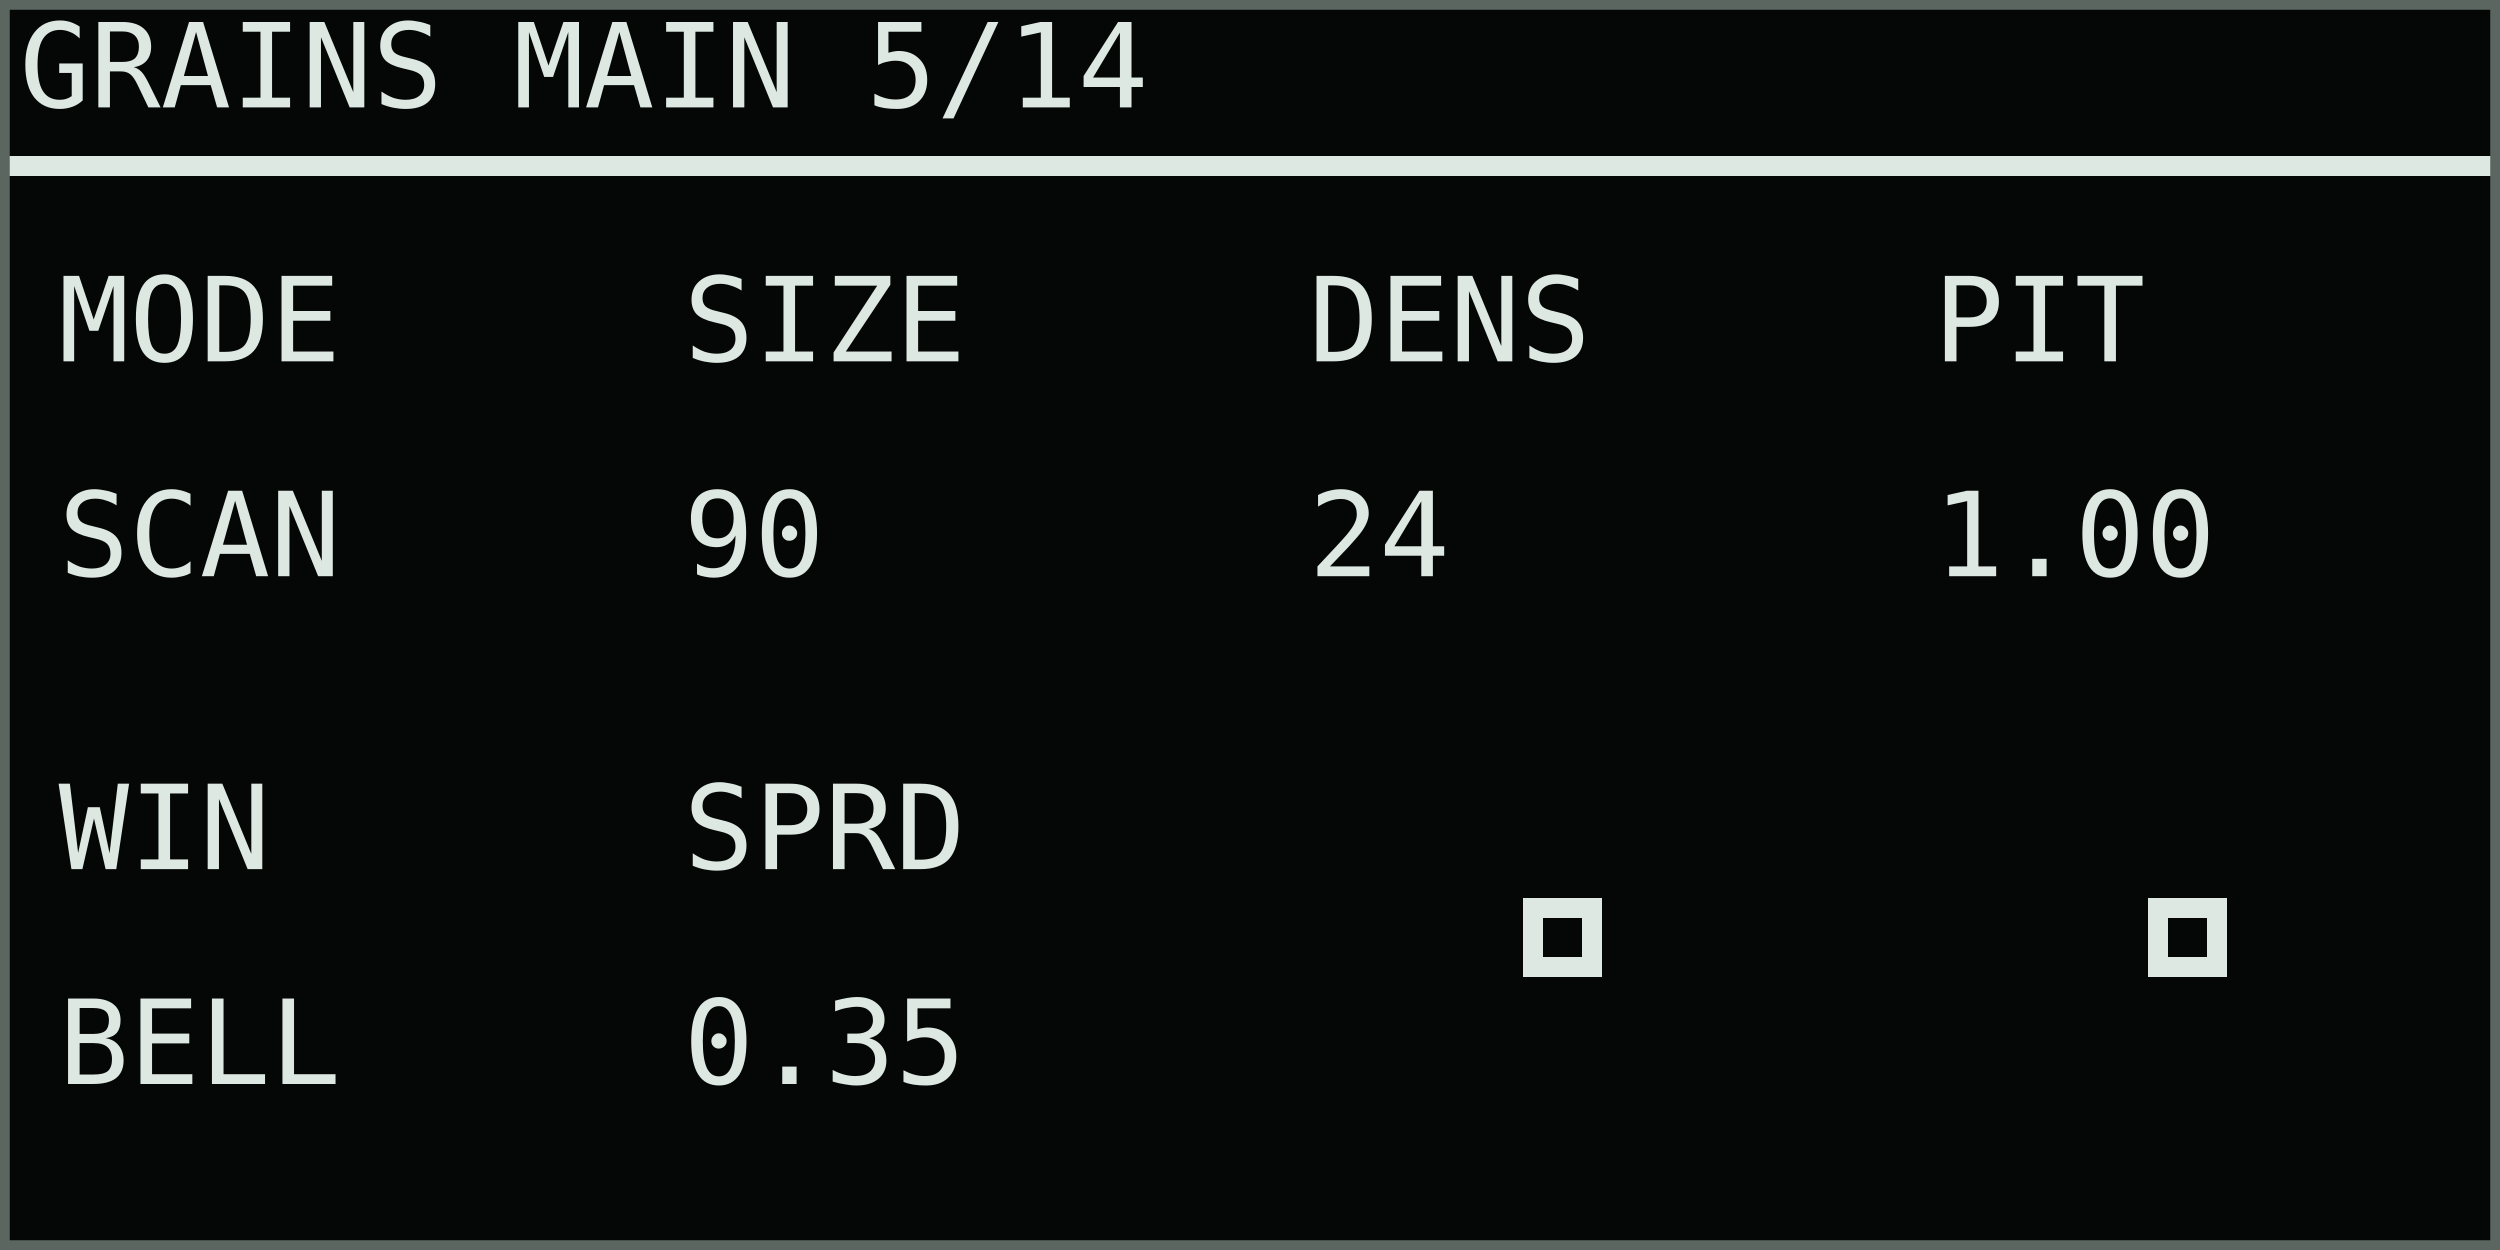
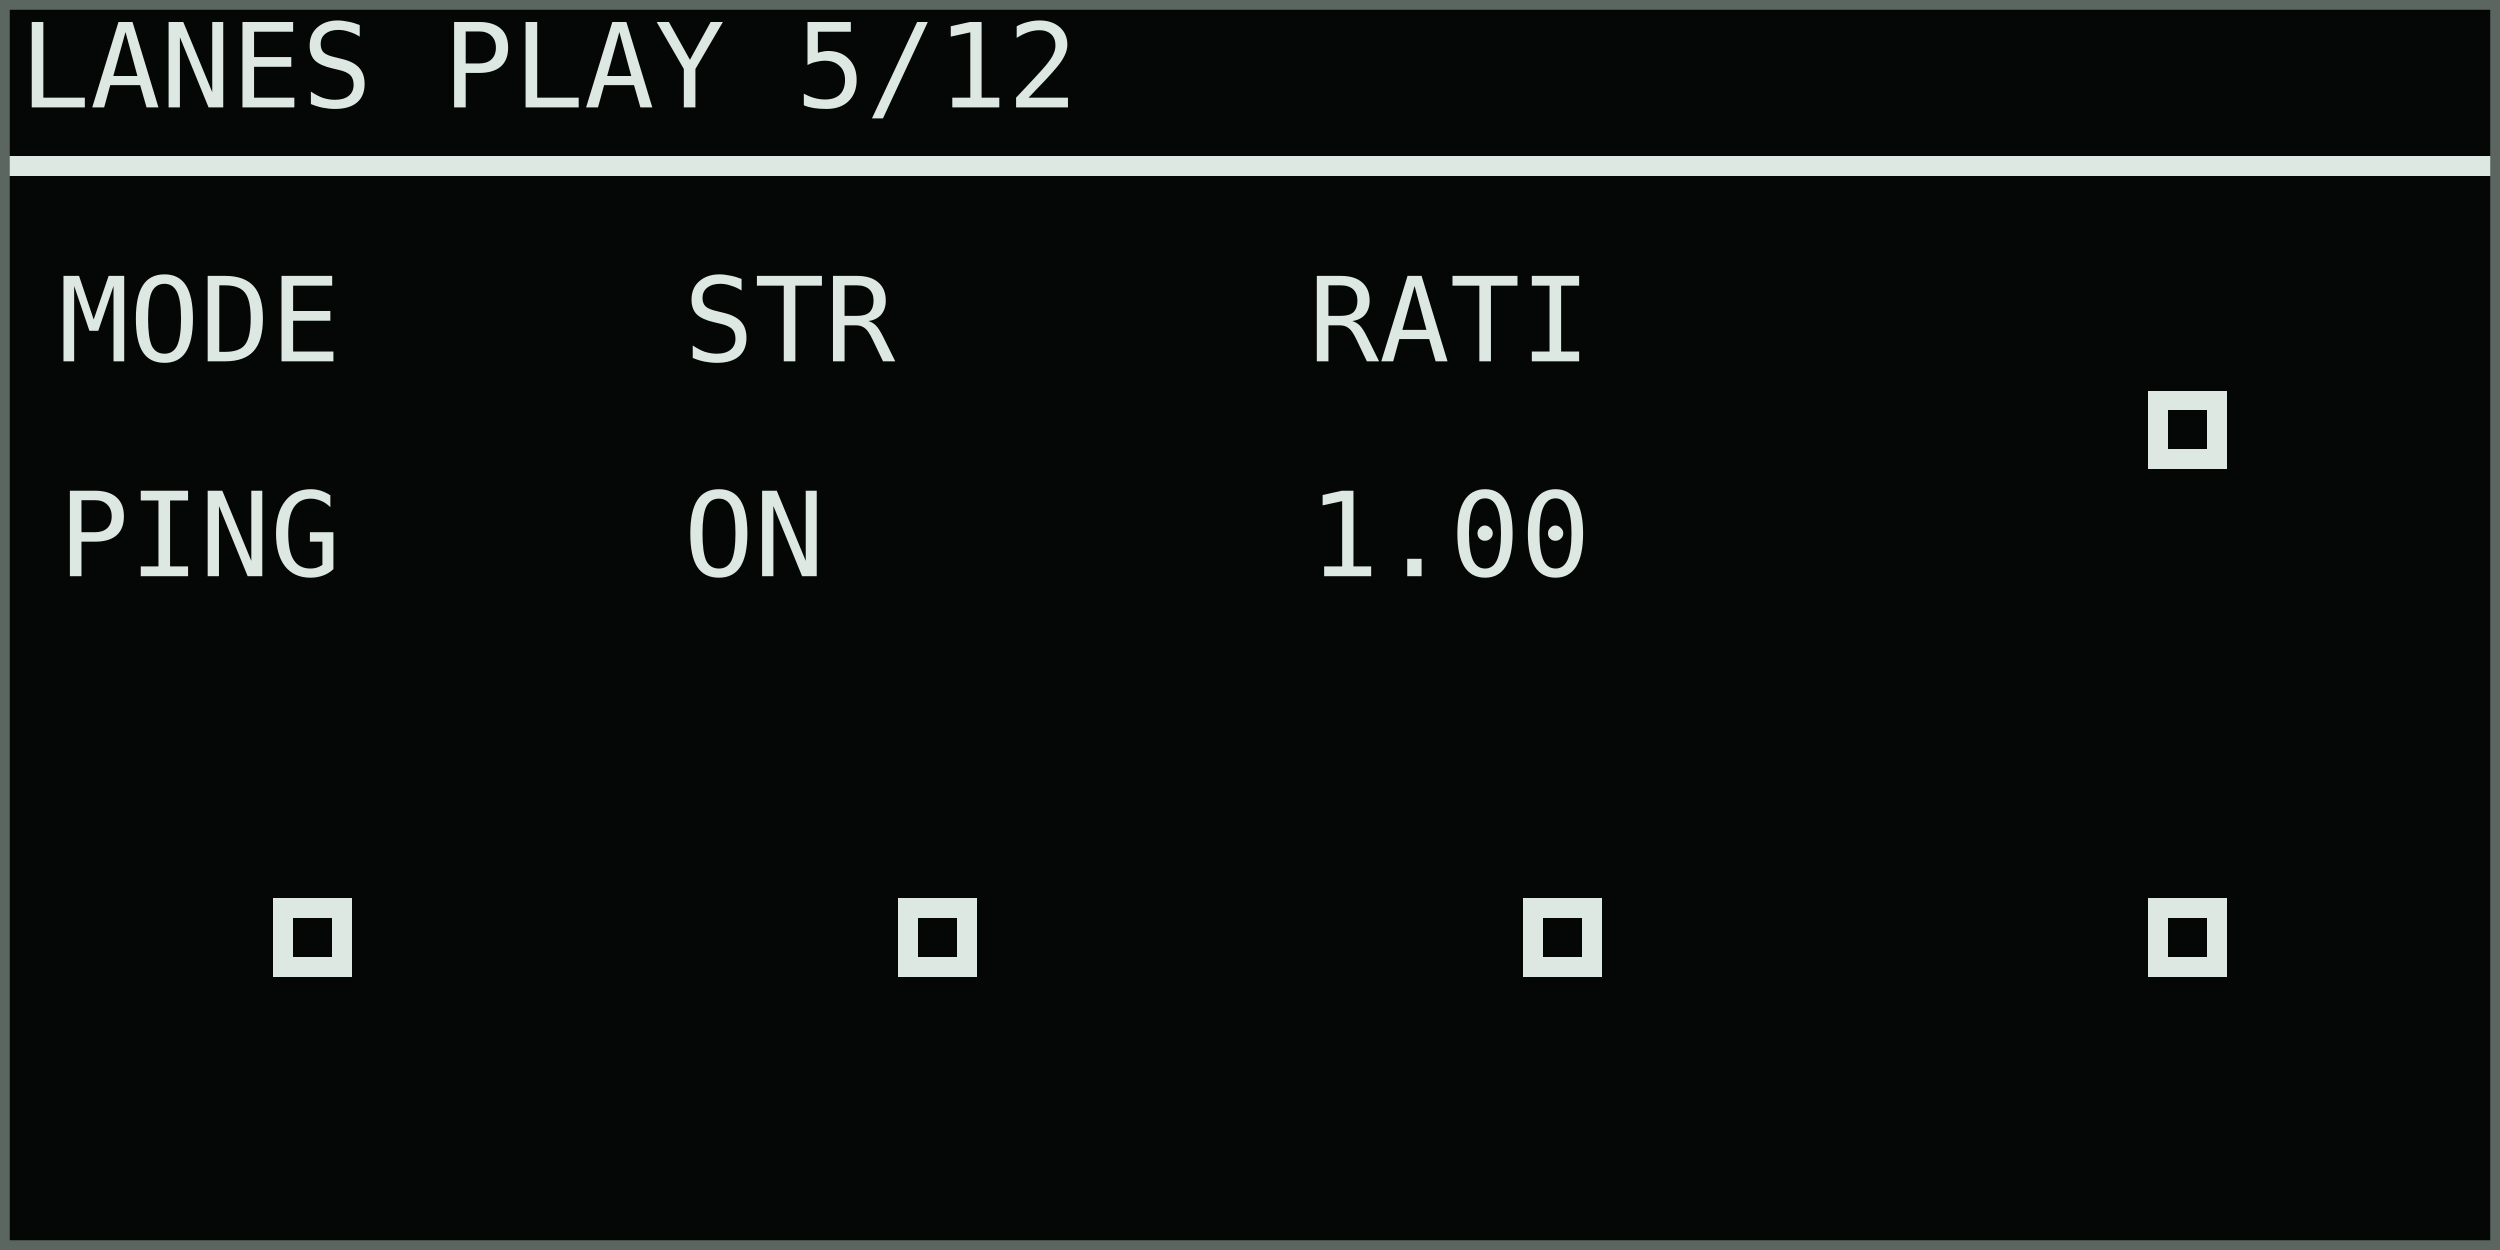
<svg xmlns="http://www.w3.org/2000/svg" width="768" height="384" viewBox="0 0 128 64" role="img" aria-labelledby="title desc">
  <rect width="128" height="64" fill="#050706" />
  <g shape-rendering="crispEdges" font-family="DejaVu Sans Mono, IBM Plex Mono, monospace" font-size="6" font-style="normal" font-weight="400" text-rendering="geometricPrecision">
-     <text x="1" y="5.5" fill="#dce8e1">GRAINS MAIN 5/14</text>
+     <text x="1" y="5.5" fill="#dce8e1">LANES PLAY 5/12</text>
    <rect x="0" y="8" width="128" height="1" fill="#dce8e1" />
    <text x="3" y="18.5" fill="#dce8e1">MODE</text>
-     <text x="3" y="29.5" fill="#dce8e1">SCAN</text>
-     <text x="35" y="18.5" fill="#dce8e1">SIZE</text>
-     <text x="35" y="29.5" fill="#dce8e1">90</text>
-     <text x="67" y="18.5" fill="#dce8e1">DENS</text>
-     <text x="67" y="29.5" fill="#dce8e1">24</text>
-     <text x="99" y="18.5" fill="#dce8e1">PIT</text>
-     <text x="99" y="29.5" fill="#dce8e1">1.00</text>
-     <text x="3" y="44.5" fill="#dce8e1">WIN</text>
-     <text x="3" y="55.5" fill="#dce8e1">BELL</text>
-     <text x="35" y="44.5" fill="#dce8e1">SPRD</text>
-     <text x="35" y="55.5" fill="#dce8e1">0.35</text>
+     <text x="3" y="29.5" fill="#dce8e1">PING</text>
+     <text x="35" y="18.5" fill="#dce8e1">STR</text>
+     <text x="35" y="29.5" fill="#dce8e1">ON</text>
+     <text x="67" y="18.5" fill="#dce8e1">RATI</text>
+     <text x="67" y="29.5" fill="#dce8e1">1.00</text>
+     <rect x="110" y="20" width="4" height="4" fill="#dce8e1" />
+     <rect x="111" y="21" width="2" height="2" fill="#050706" />
+     <rect x="14" y="46" width="4" height="4" fill="#dce8e1" />
+     <rect x="15" y="47" width="2" height="2" fill="#050706" />
+     <rect x="46" y="46" width="4" height="4" fill="#dce8e1" />
+     <rect x="47" y="47" width="2" height="2" fill="#050706" />
    <rect x="78" y="46" width="4" height="4" fill="#dce8e1" />
    <rect x="79" y="47" width="2" height="2" fill="#050706" />
    <rect x="110" y="46" width="4" height="4" fill="#dce8e1" />
    <rect x="111" y="47" width="2" height="2" fill="#050706" />
  </g>
  <rect x="0.25" y="0.25" width="127.5" height="63.5" fill="none" stroke="#5b6661" stroke-width="0.5" />
</svg>
